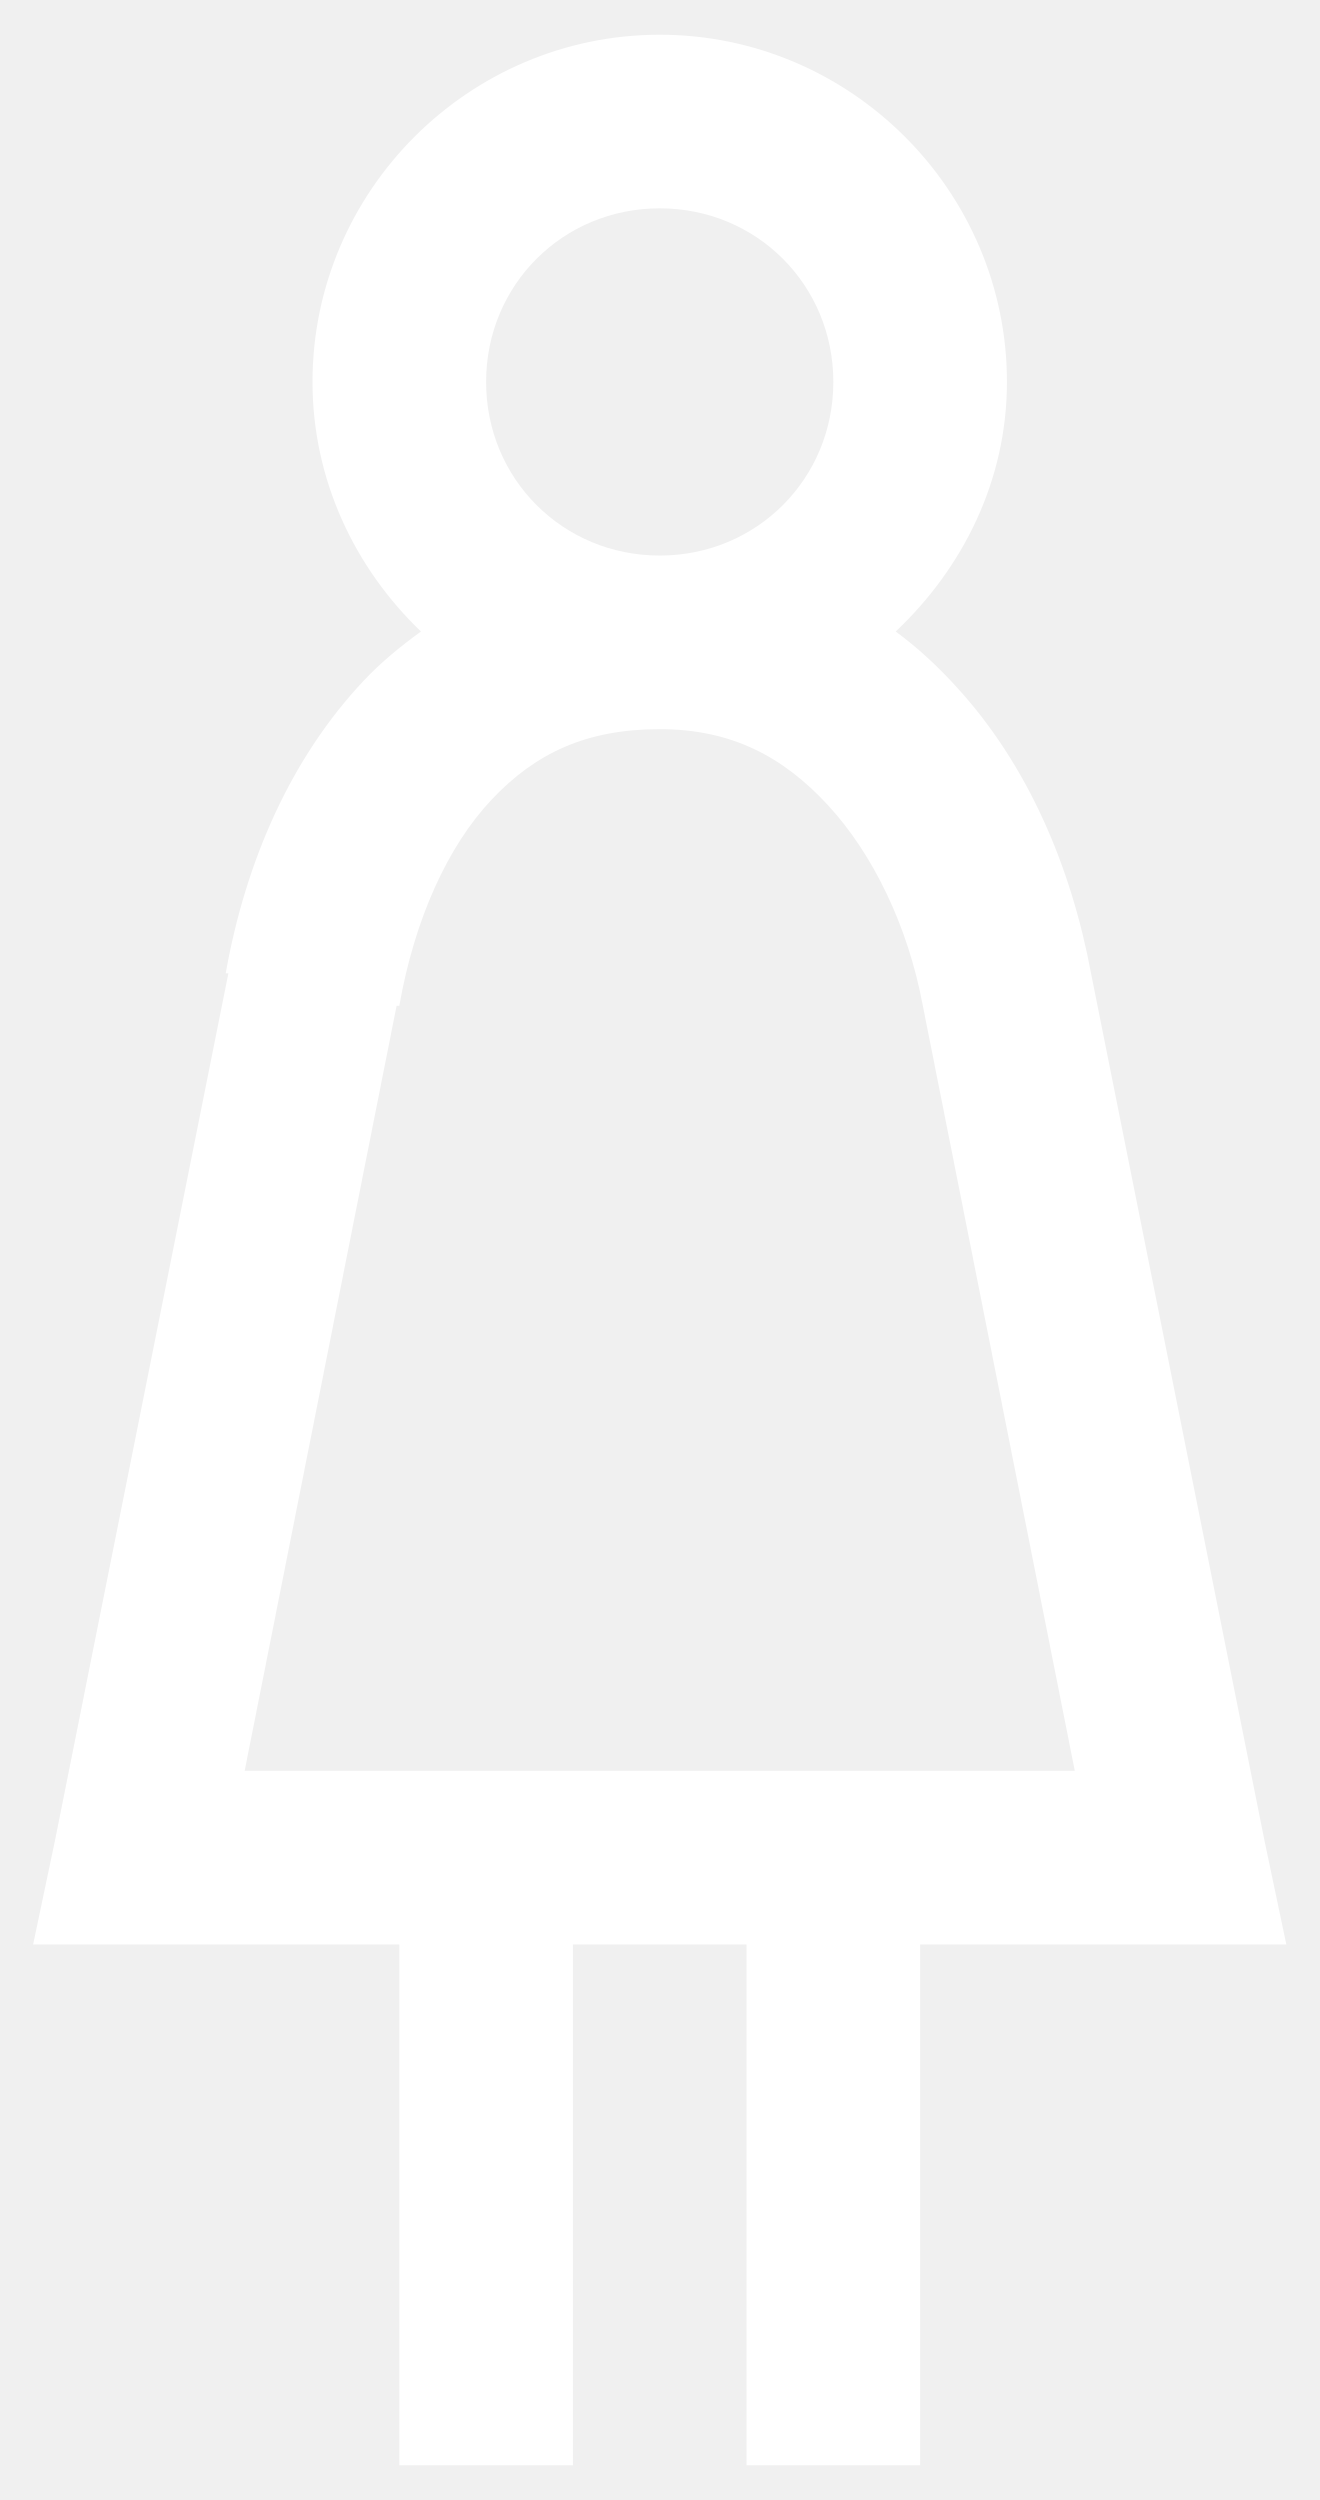
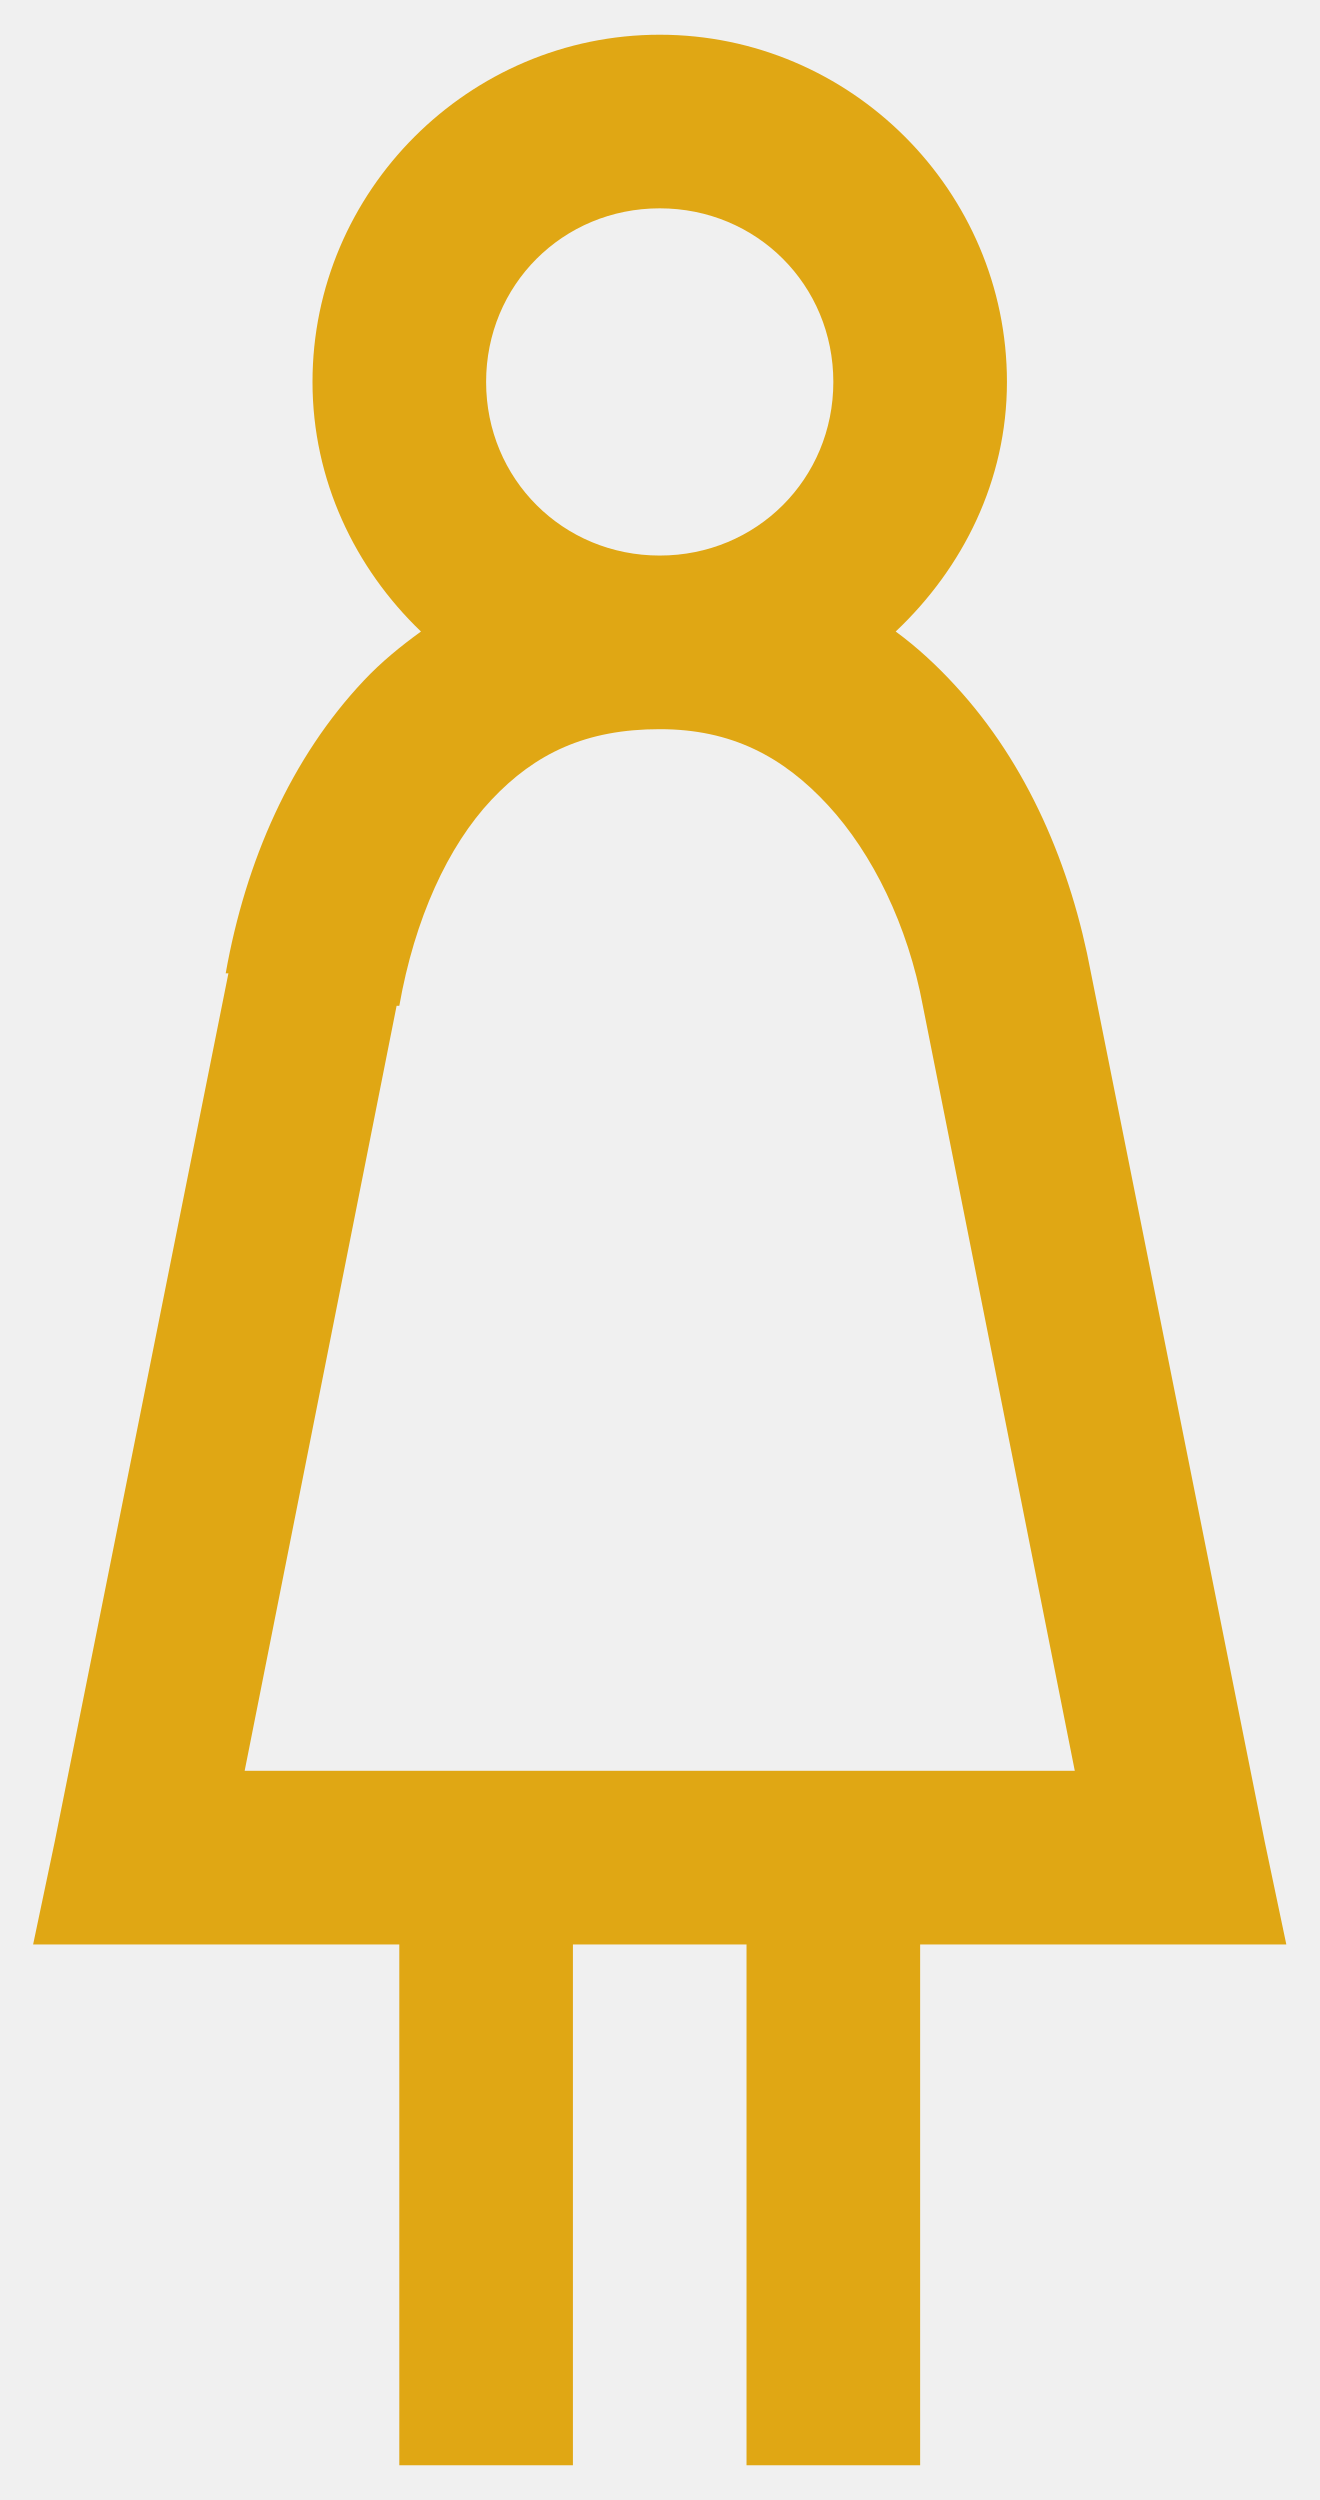
<svg xmlns="http://www.w3.org/2000/svg" width="19" height="36" viewBox="0 0 19 36" fill="none">
-   <path d="M9.5 0.5C6.751 0.5 4.5 2.751 4.5 5.5C4.5 6.911 5.11 8.181 6.062 9.094C5.765 9.309 5.491 9.533 5.242 9.797C4.192 10.91 3.538 12.395 3.25 14.016H3.289L0.789 26.516L0.477 28H5.75V35.5H8.25V28H10.75V35.5H13.25V28H18.523L18.211 26.516L15.711 14.016C15.423 12.473 14.798 11.003 13.758 9.875C13.499 9.592 13.211 9.323 12.898 9.094C13.865 8.181 14.5 6.921 14.5 5.5C14.5 2.751 12.249 0.5 9.5 0.5ZM9.5 3C10.896 3 12 4.104 12 5.5C12 6.896 10.896 8 9.5 8C8.104 8 7 6.896 7 5.5C7 4.104 8.104 3 9.5 3ZM9.5 10.5C10.535 10.5 11.277 10.896 11.922 11.594C12.566 12.292 13.074 13.327 13.289 14.484L15.477 25.5H3.523L5.711 14.484H5.75C5.97 13.234 6.448 12.185 7.078 11.516C7.708 10.847 8.44 10.5 9.5 10.5Z" fill="white" />
+   <path d="M9.5 0.5C6.751 0.5 4.5 2.751 4.5 5.5C4.5 6.911 5.11 8.181 6.062 9.094C5.765 9.309 5.491 9.533 5.242 9.797C4.192 10.91 3.538 12.395 3.25 14.016H3.289L0.789 26.516L0.477 28H5.75V35.5H8.25V28H10.75V35.5H13.25V28H18.523L18.211 26.516L15.711 14.016C15.423 12.473 14.798 11.003 13.758 9.875C13.499 9.592 13.211 9.323 12.898 9.094C13.865 8.181 14.5 6.921 14.5 5.5C14.5 2.751 12.249 0.5 9.5 0.5ZM9.5 3C10.896 3 12 4.104 12 5.5C12 6.896 10.896 8 9.5 8C8.104 8 7 6.896 7 5.5C7 4.104 8.104 3 9.5 3ZM9.5 10.5C10.535 10.5 11.277 10.896 11.922 11.594C12.566 12.292 13.074 13.327 13.289 14.484L15.477 25.5H3.523L5.711 14.484H5.75C5.97 13.234 6.448 12.185 7.078 11.516C7.708 10.847 8.44 10.5 9.5 10.5Z" fill="#E0A714" />
</svg>
